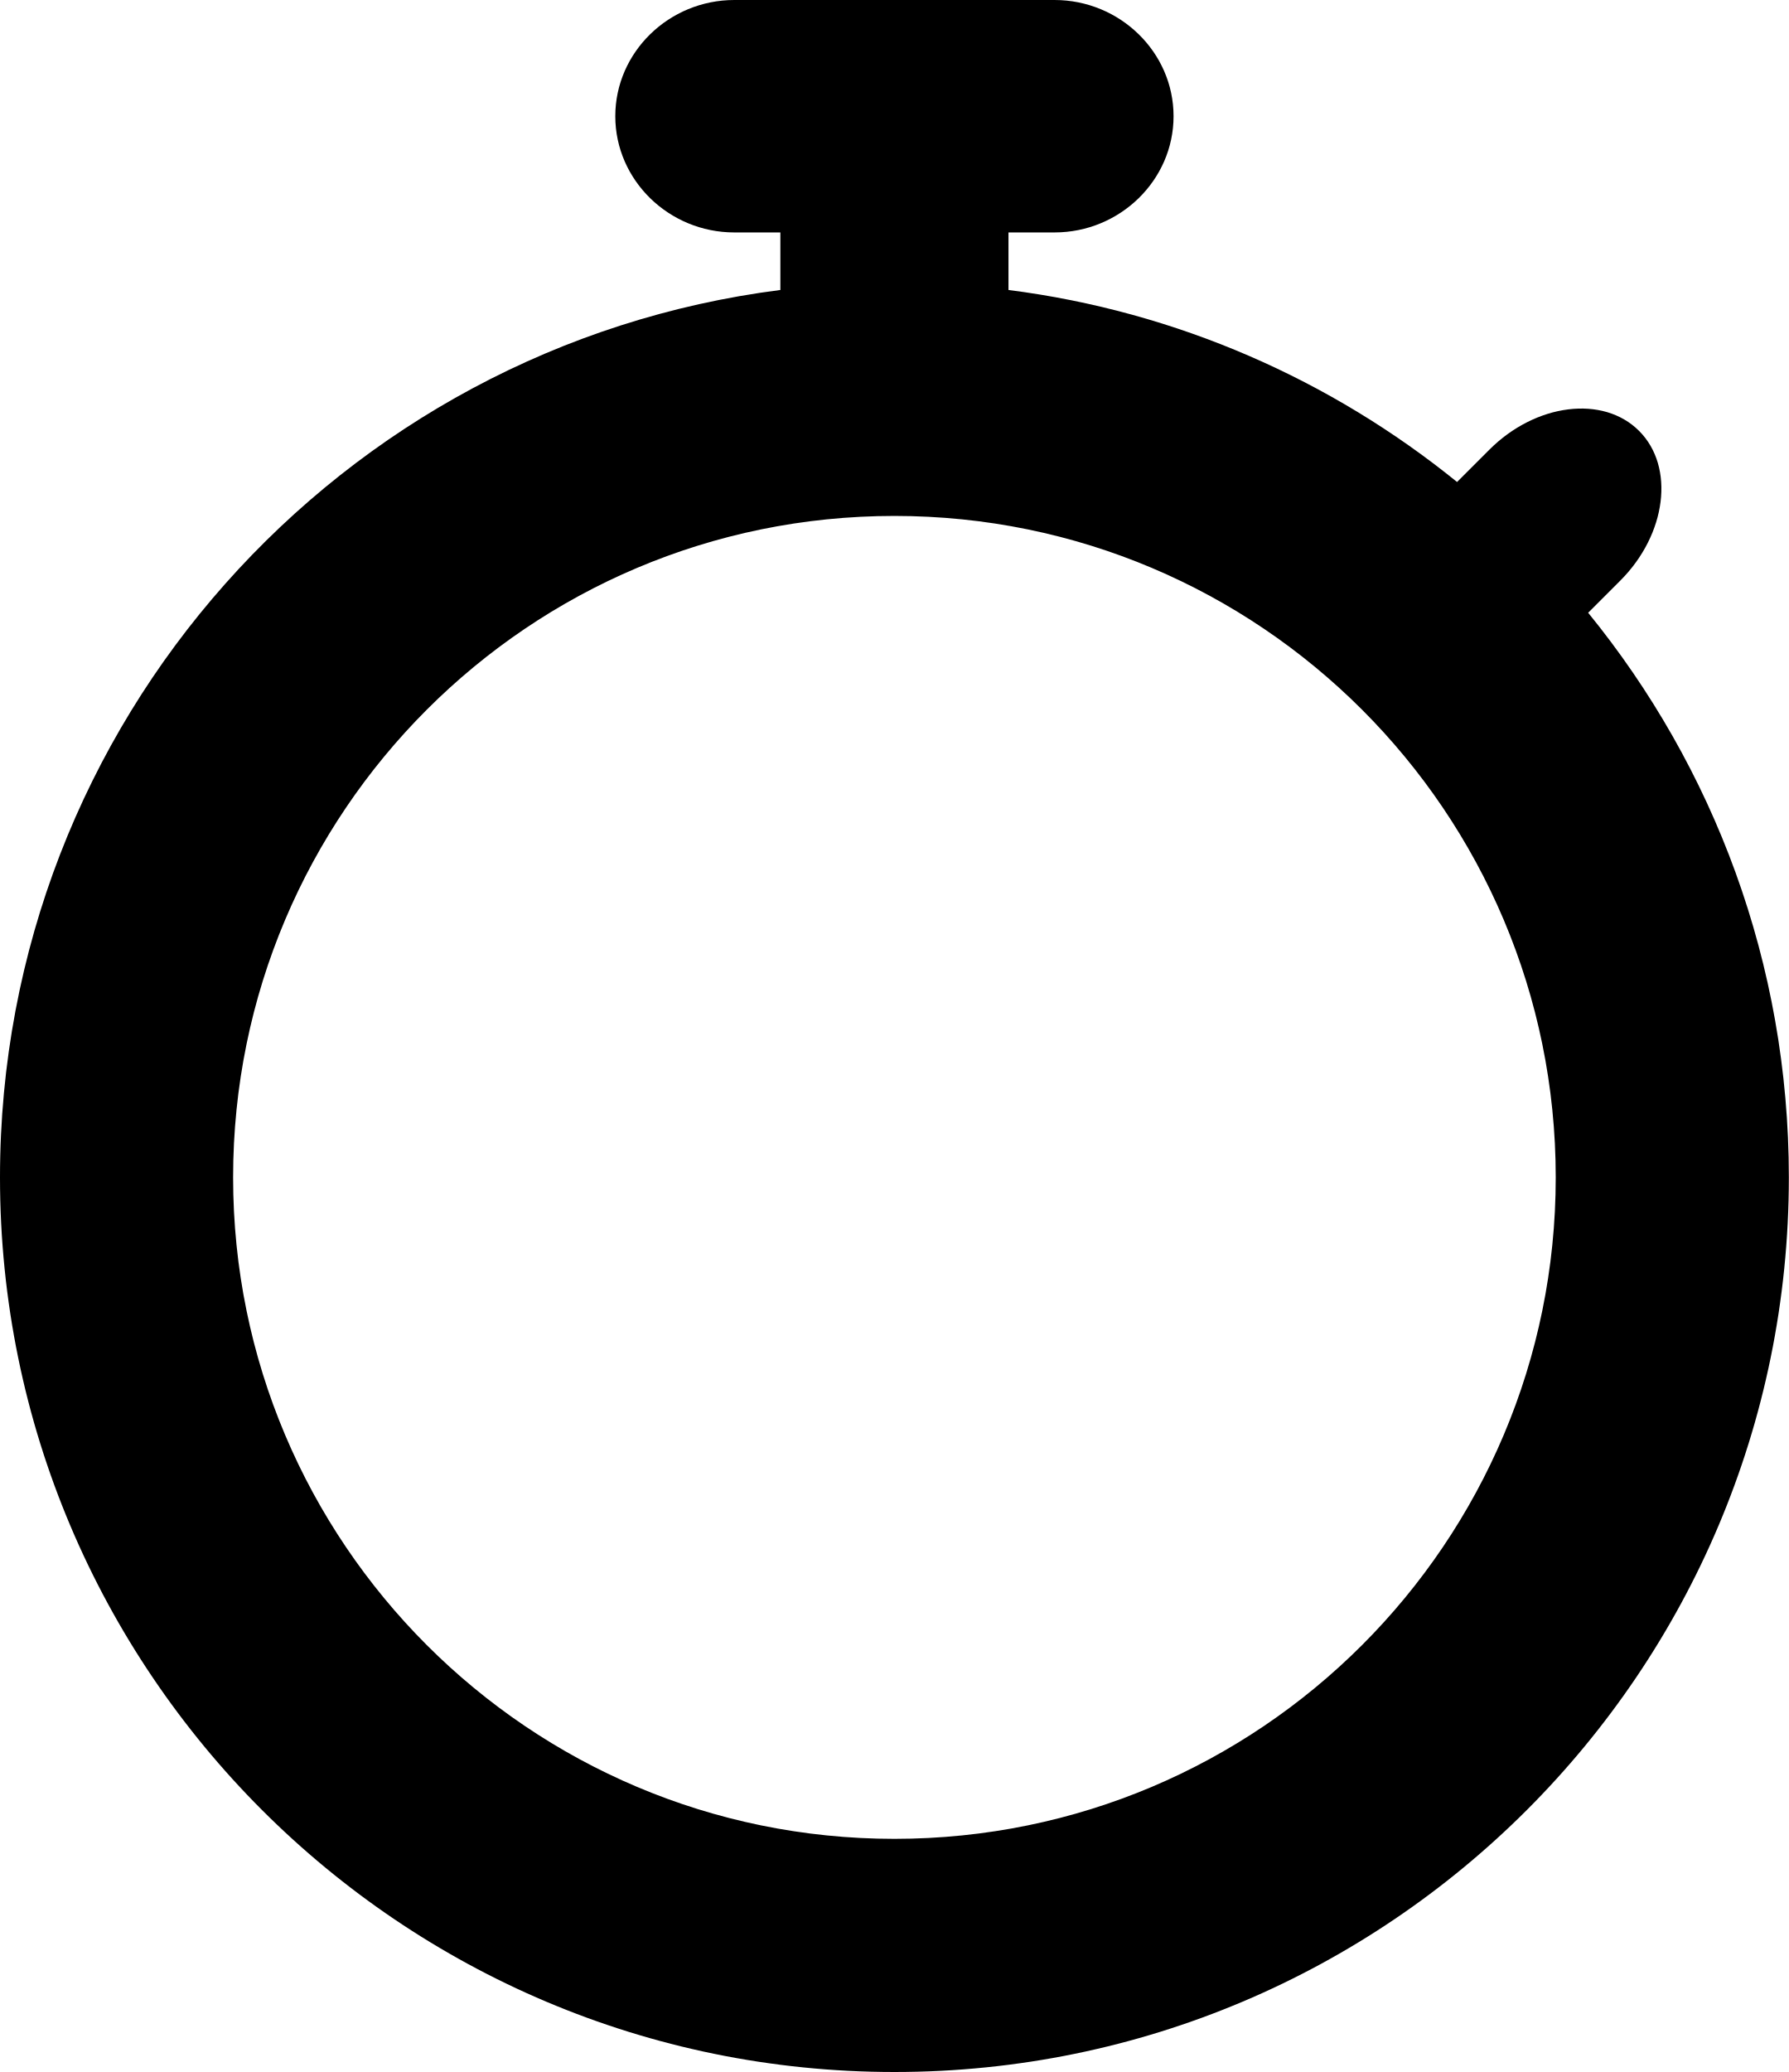
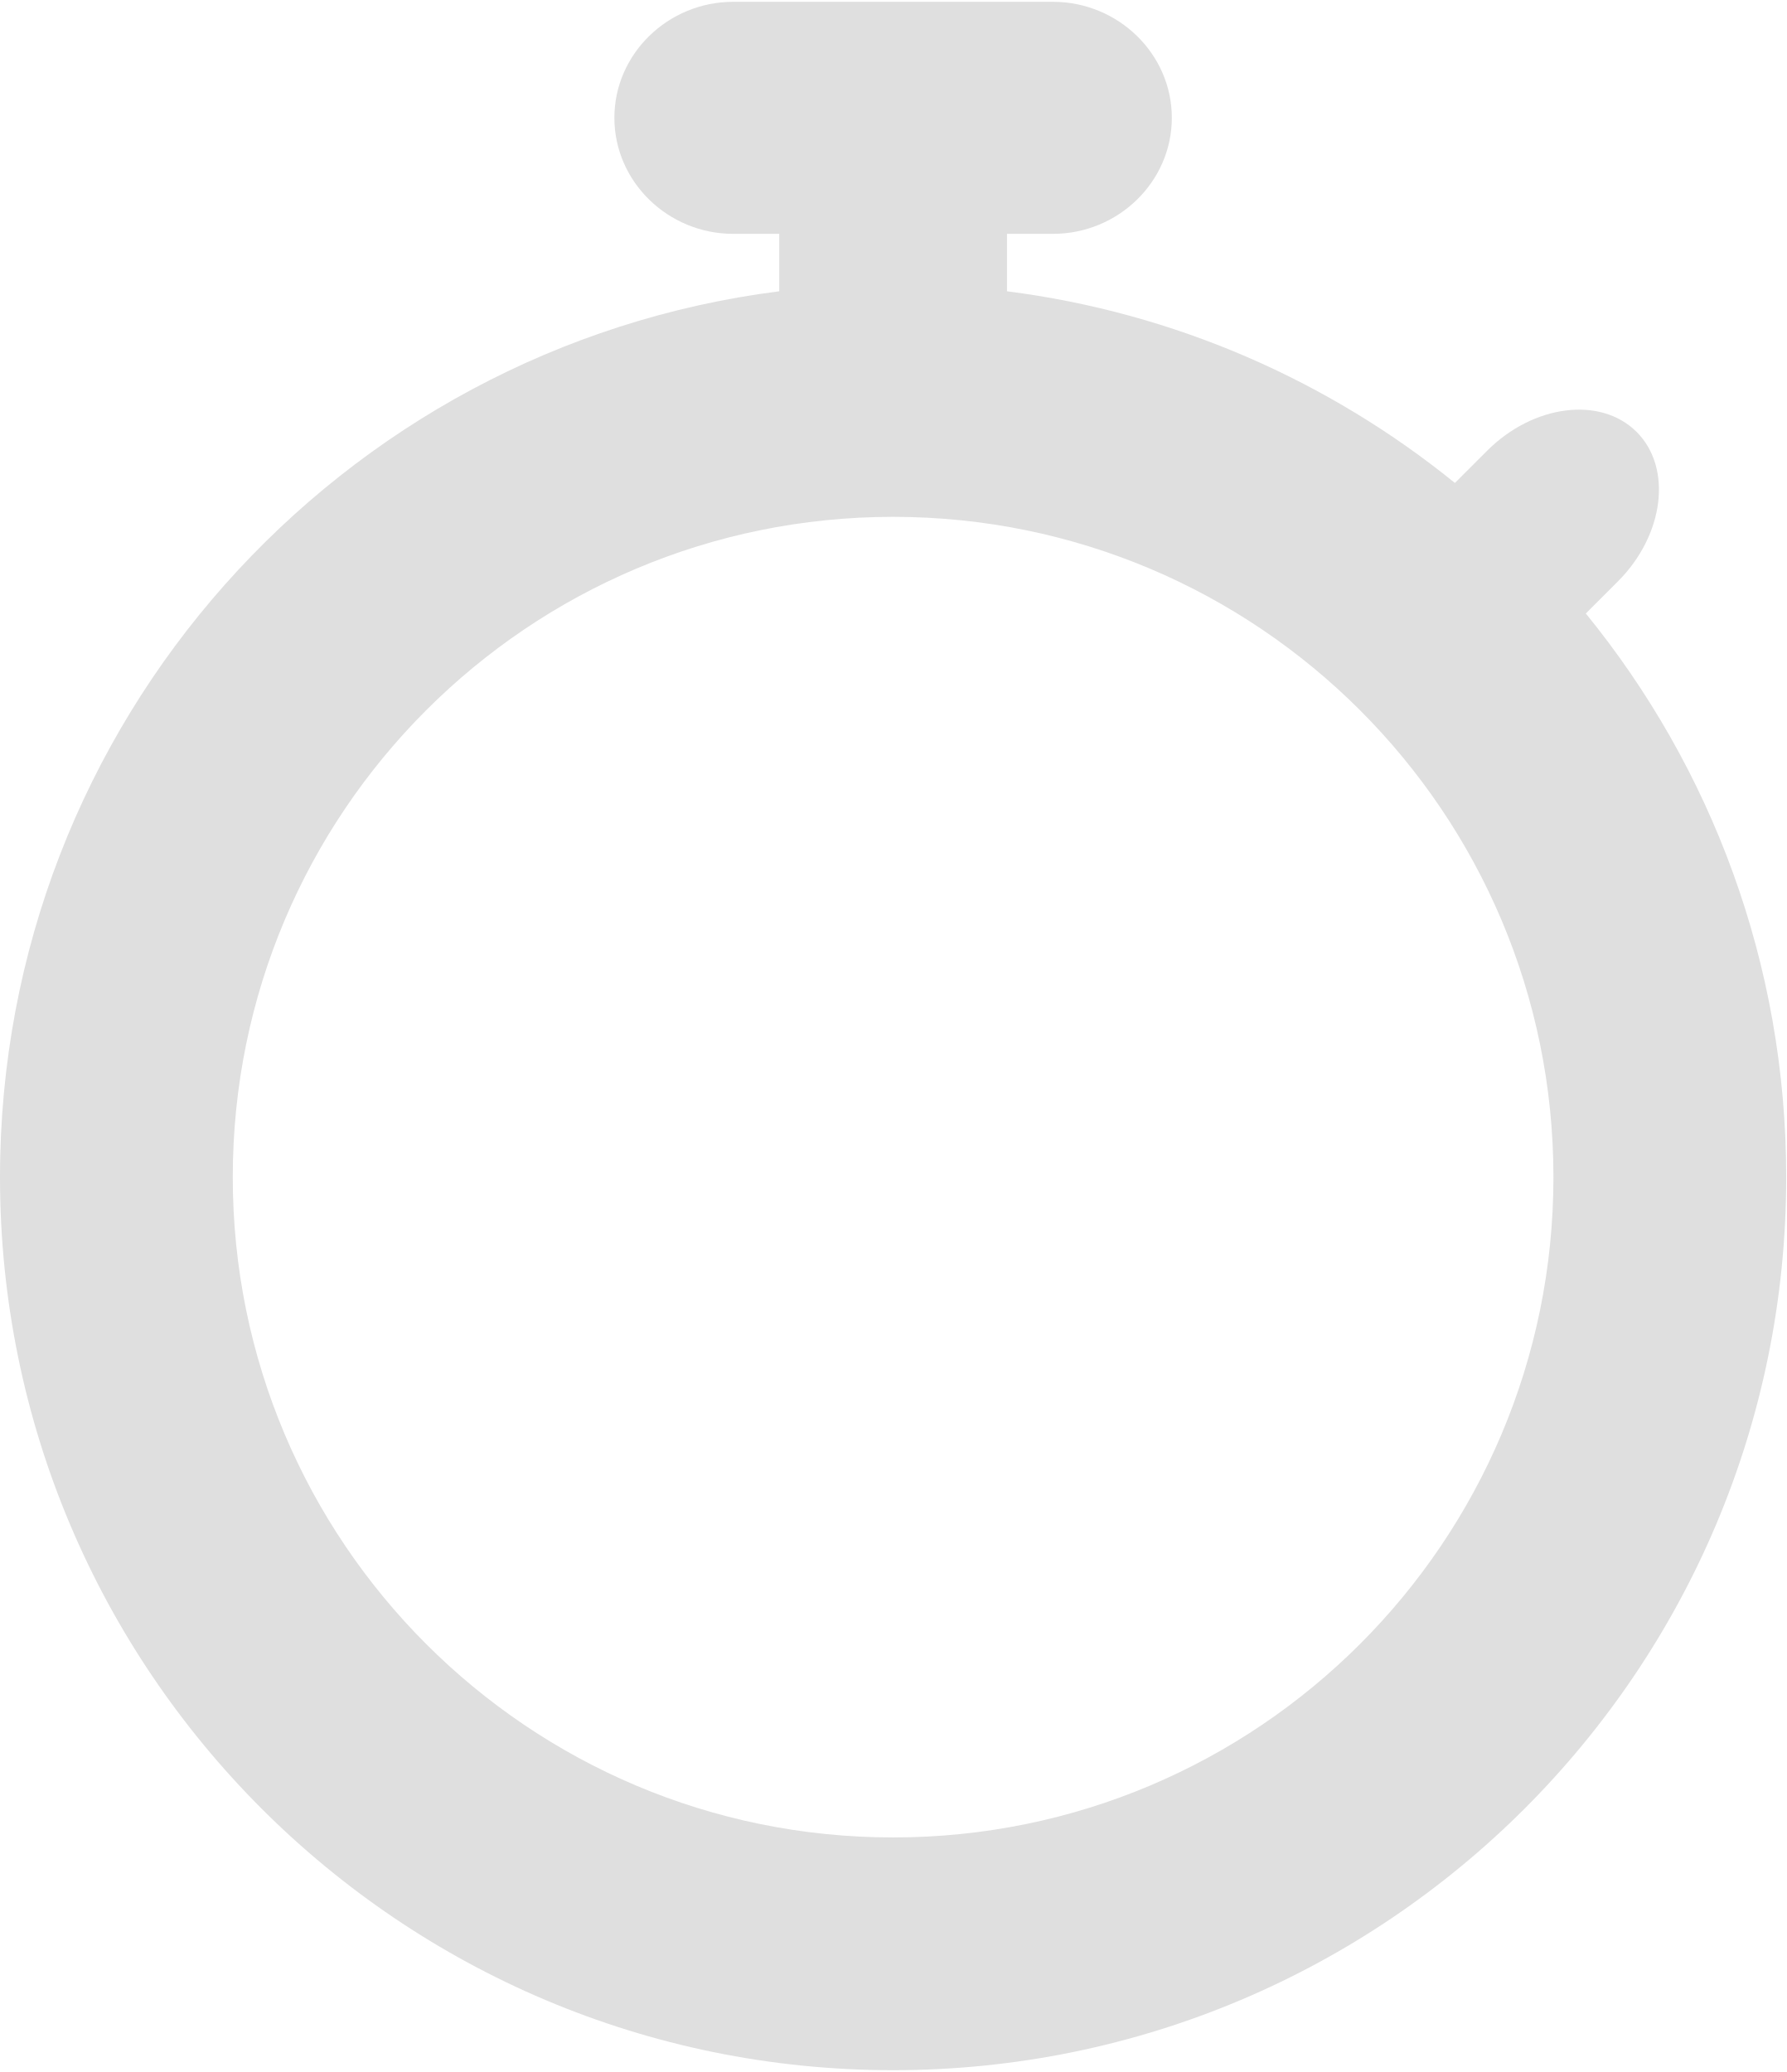
- <svg xmlns="http://www.w3.org/2000/svg" version="1.1" id="Layer_1" x="0px" y="0px" width="298px" height="345.097px" viewBox="0 0 298 345.097" enable-background="new 0 0 298 345.097" xml:space="preserve">
-   <path d="M264.568,102.055l5.355-5.355c7.717-7.717,9.124-18.938,3.126-24.935c-5.997-5.997-17.217-4.59-24.934,3.127l-5.386,5.385 C221.768,63.292,196.11,51.875,168,48.297v-9.583h7.658c10.914,0,19.843-8.711,19.843-19.357S186.573,0,175.659,0h-53.317  c-10.913,0-19.842,8.711-19.842,19.357s8.929,19.357,19.842,19.357H130v9.583C56.681,57.629,0,120.244,0,196.097  c0,82.291,66.709,149,149,149c82.29,0,149-66.709,149-149C298,160.434,285.465,127.703,264.568,102.055z M149,306.264 c-60.844,0-110.167-49.323-110.167-110.167S88.156,85.93,149,85.93c60.843,0,110.167,49.323,110.167,110.167  S209.843,306.264,149,306.264z" />
+ <svg xmlns="http://www.w3.org/2000/svg" version="1.1" id="Layer_1" x="0px" y="0px" width="238px" height="276.097px" viewBox="0 0 298 345.097" enable-background="new 0 0 298 345.097" xml:space="preserve">
+   <path fill="#dfdfdf" d="M264.568,102.055l5.355-5.355c7.717-7.717,9.124-18.938,3.126-24.935c-5.997-5.997-17.217-4.59-24.934,3.127l-5.386,5.385 C221.768,63.292,196.11,51.875,168,48.297v-9.583h7.658c10.914,0,19.843-8.711,19.843-19.357S186.573,0,175.659,0h-53.317  c-10.913,0-19.842,8.711-19.842,19.357s8.929,19.357,19.842,19.357H130v9.583C56.681,57.629,0,120.244,0,196.097  c0,82.291,66.709,149,149,149c82.29,0,149-66.709,149-149C298,160.434,285.465,127.703,264.568,102.055z M149,306.264 c-60.844,0-110.167-49.323-110.167-110.167S88.156,85.93,149,85.93c60.843,0,110.167,49.323,110.167,110.167  S209.843,306.264,149,306.264z" />
</svg>
